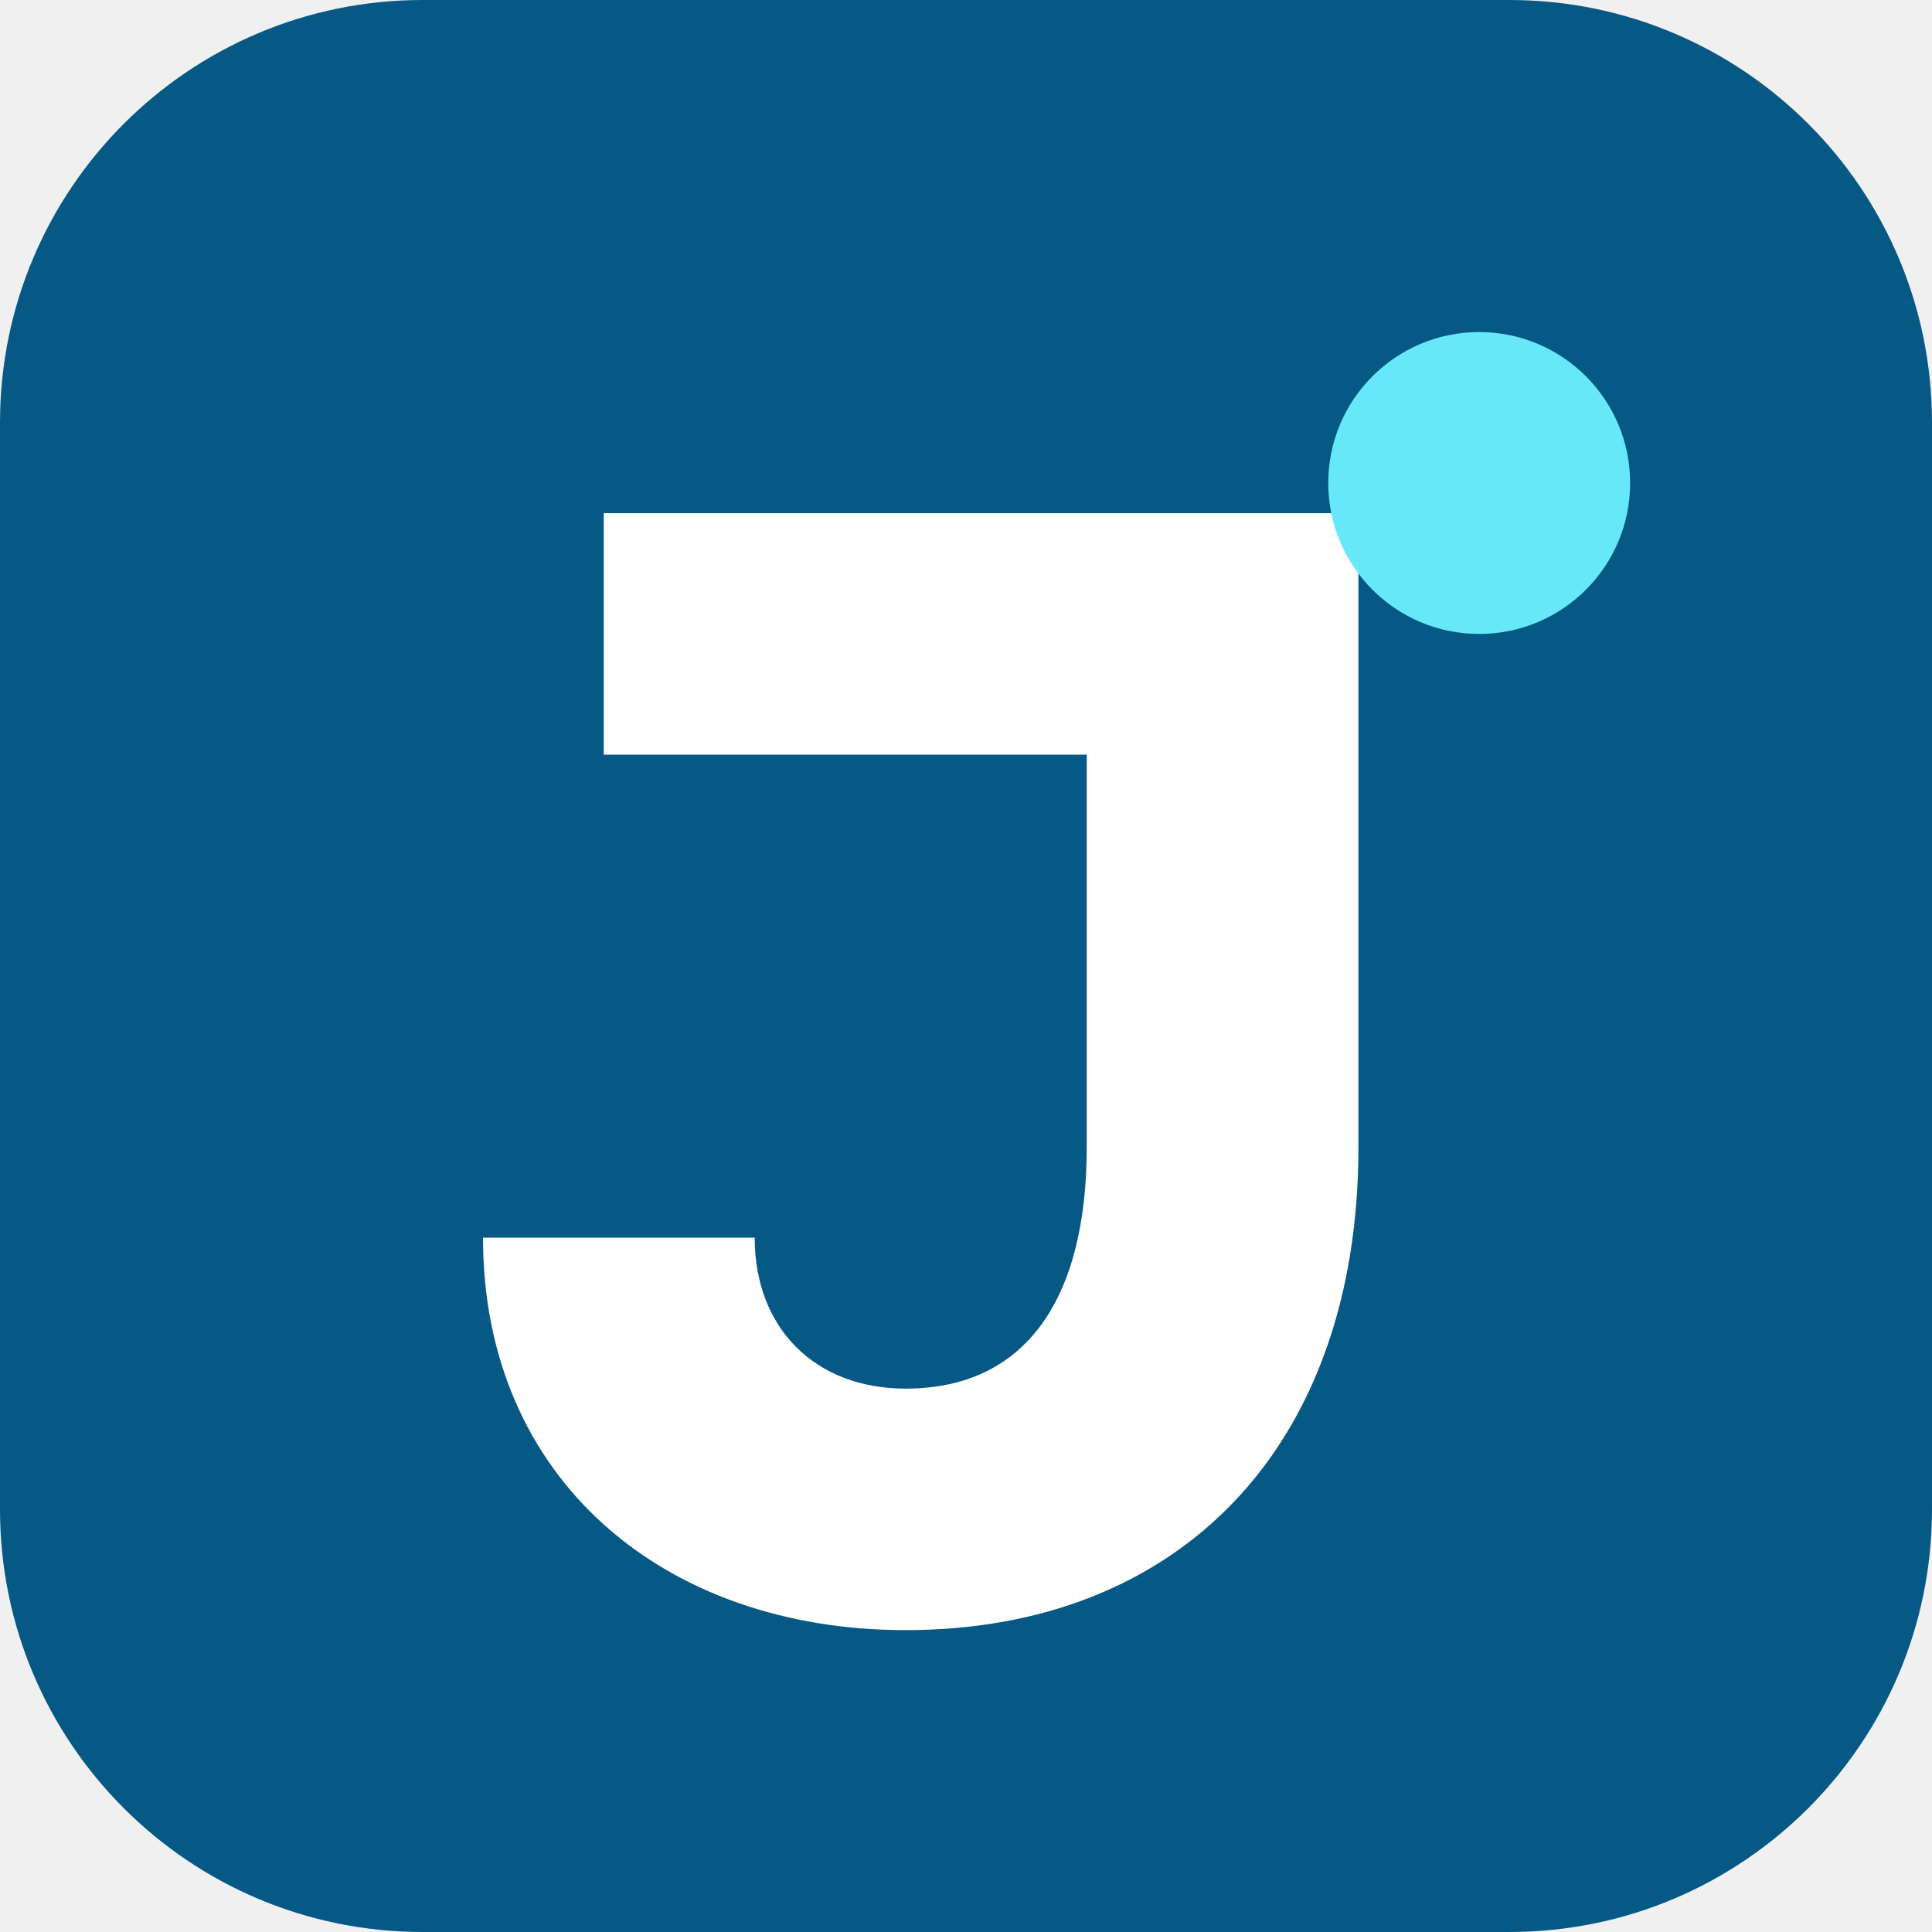
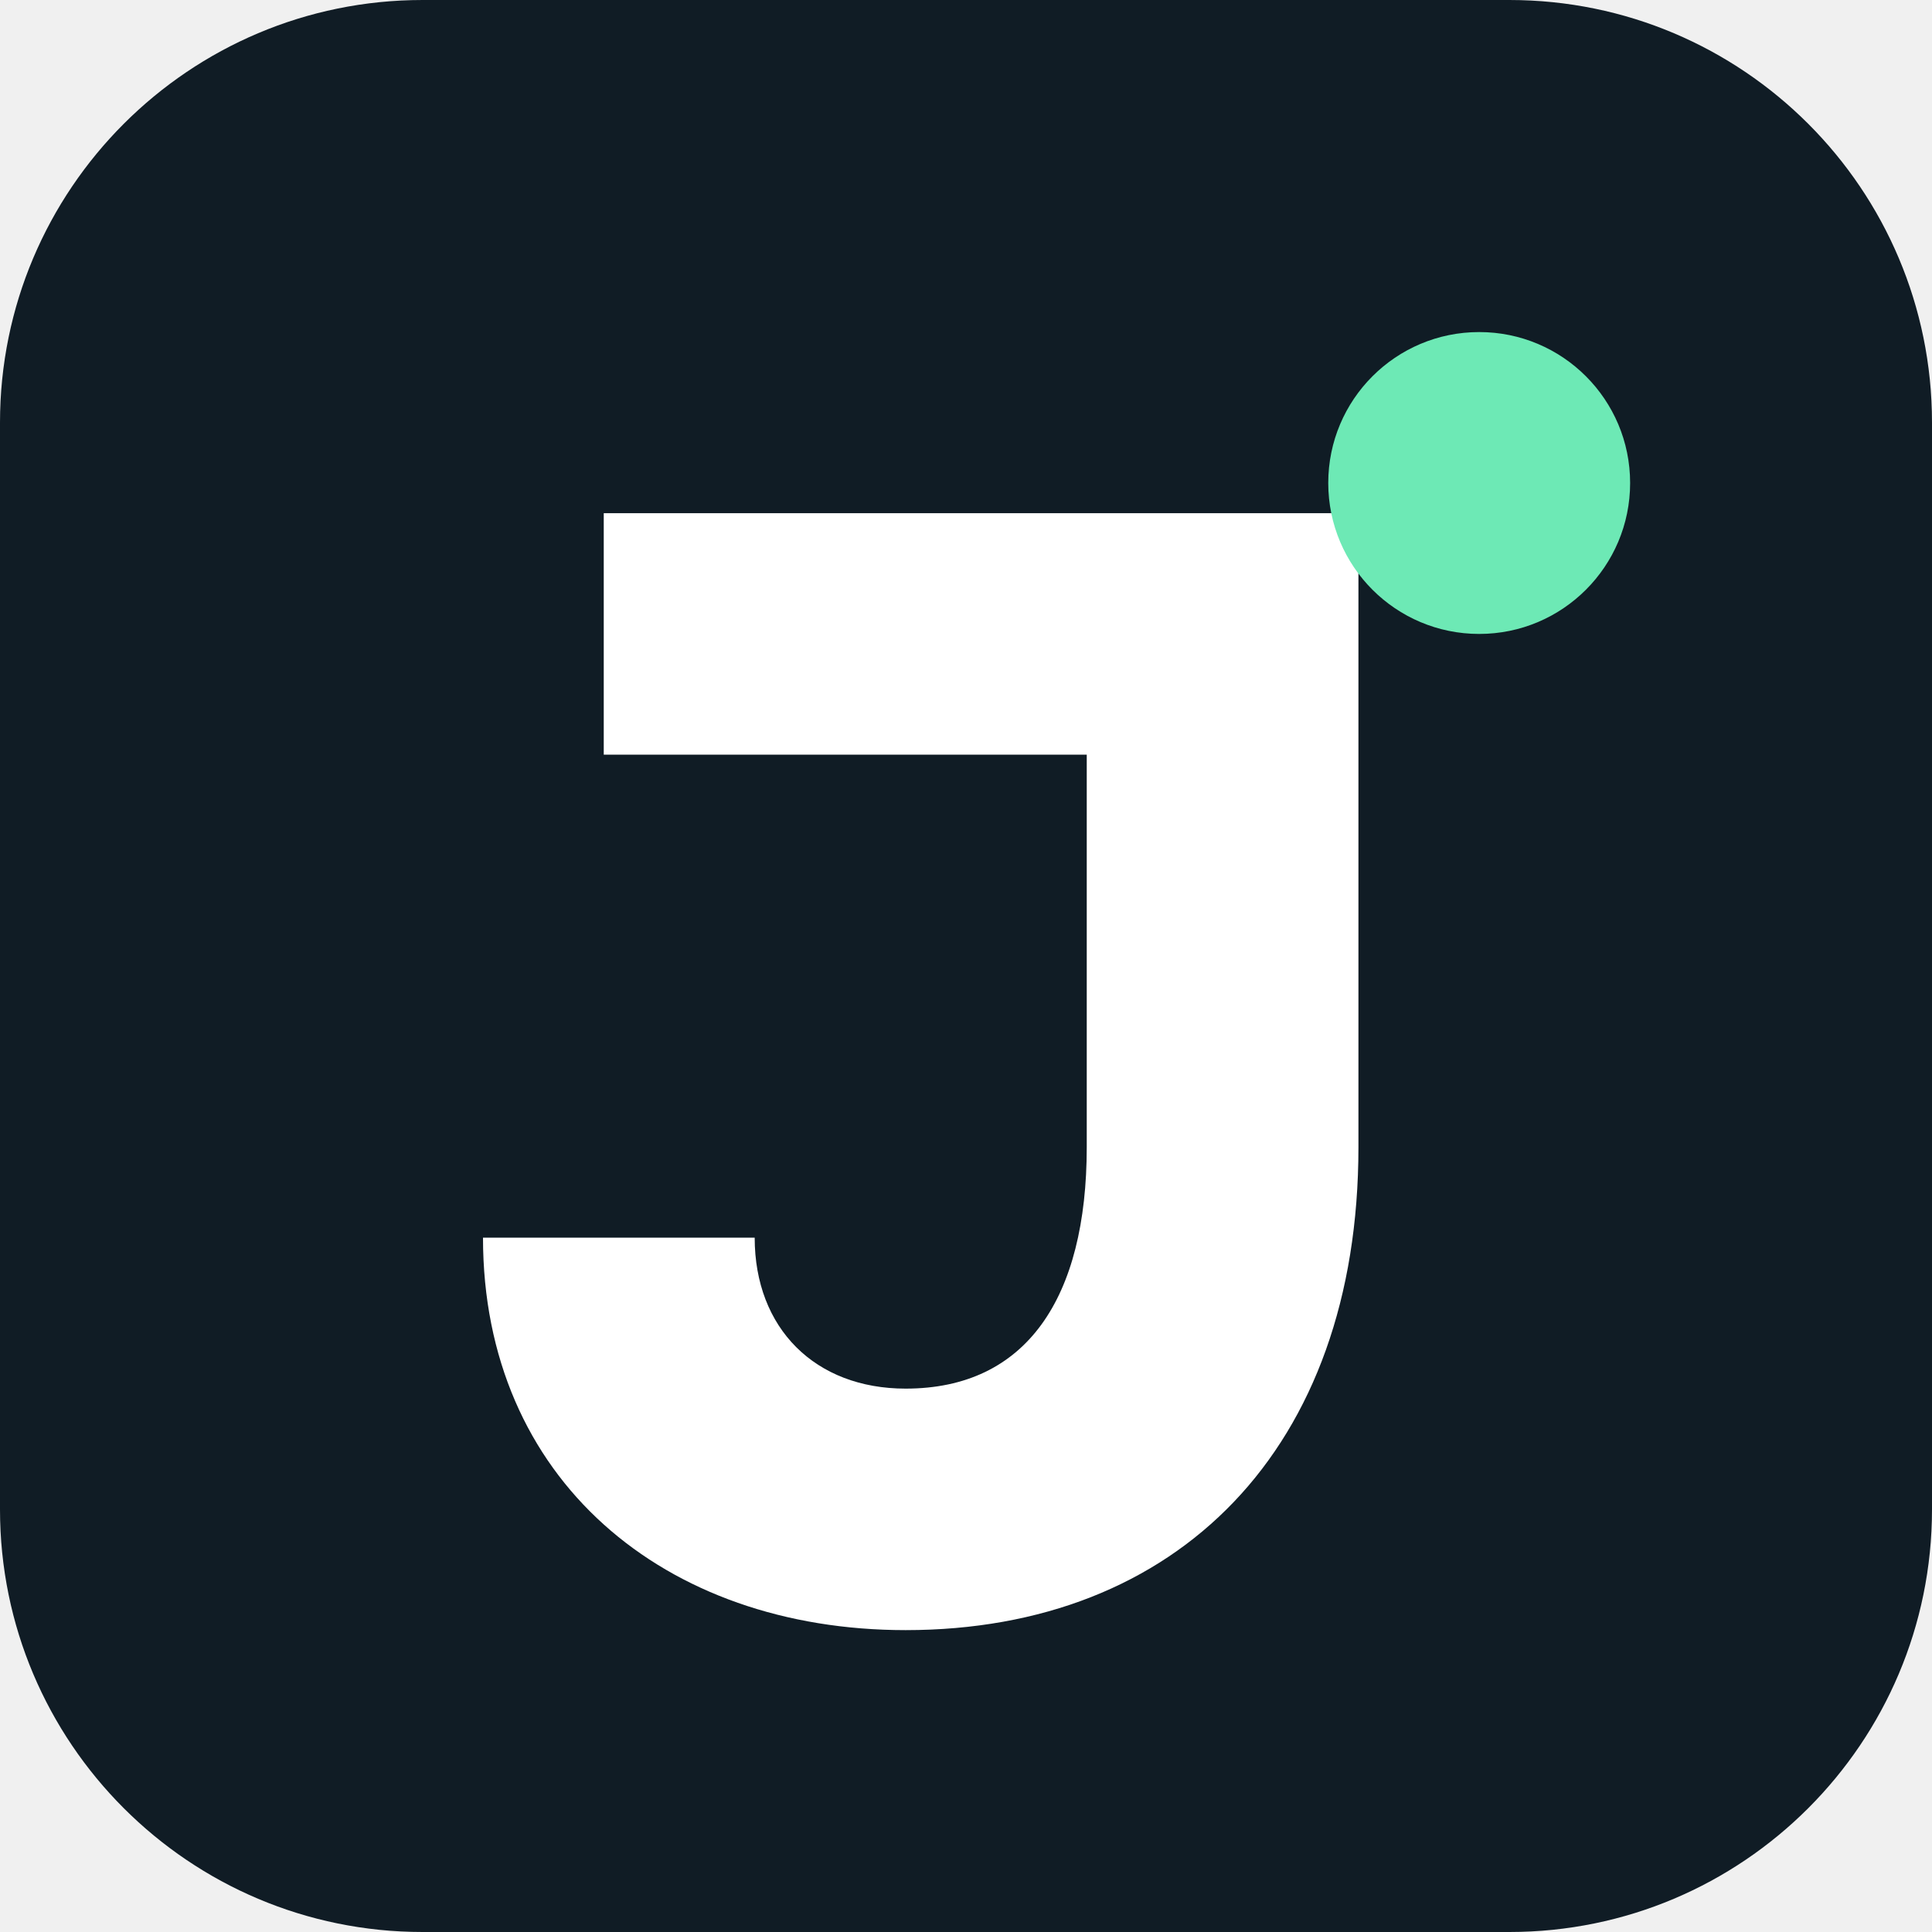
<svg xmlns="http://www.w3.org/2000/svg" viewBox="0 0 64 64" role="img" aria-label="JevCN">
-   <rect width="64" height="64" rx="14" fill="#075985" />
+   <rect width="64" height="64" rx="14" fill="#101c25" />
  <path d="M20 17h25v21c0 10-6 16-15 16-8 0-14-5-14-13h9c0 3 2 5 5 5 4 0 6-3 6-8V25H20z" fill="#fff" />
-   <circle cx="49" cy="16" r="5" fill="#67e8f9" />
+   <circle cx="49" cy="16" r="5" fill="#6de9b5" />
</svg>
